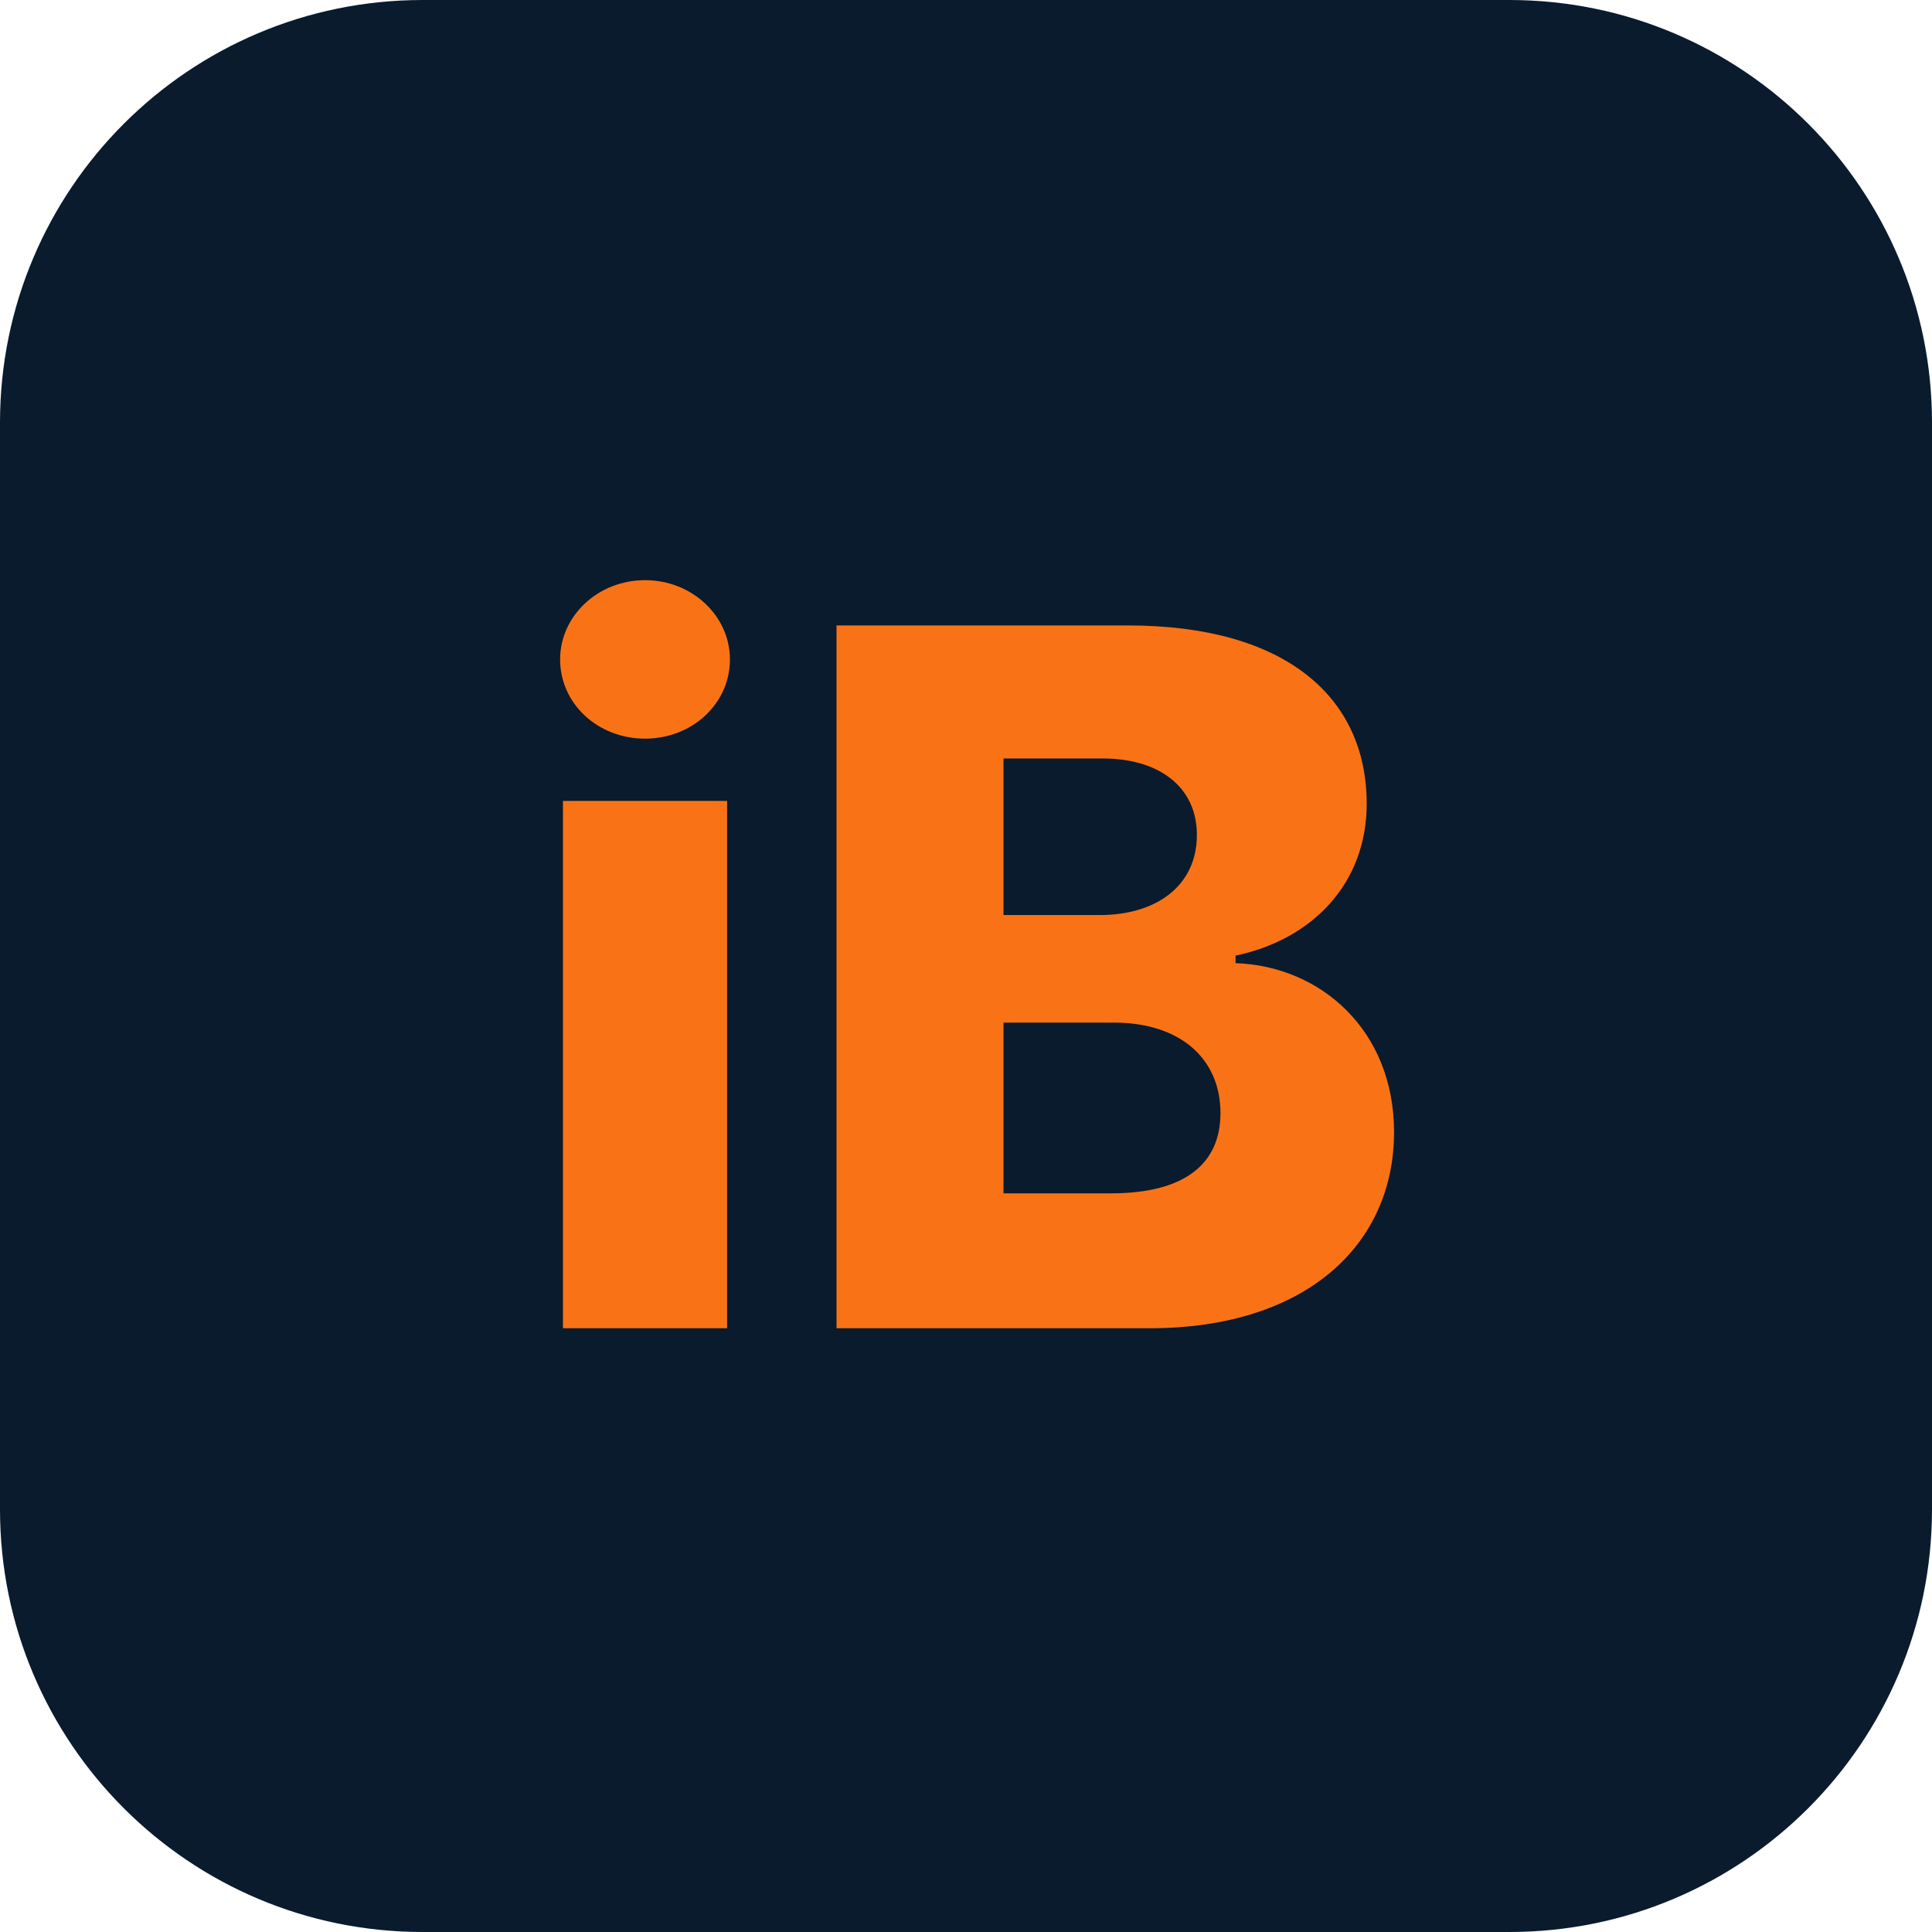
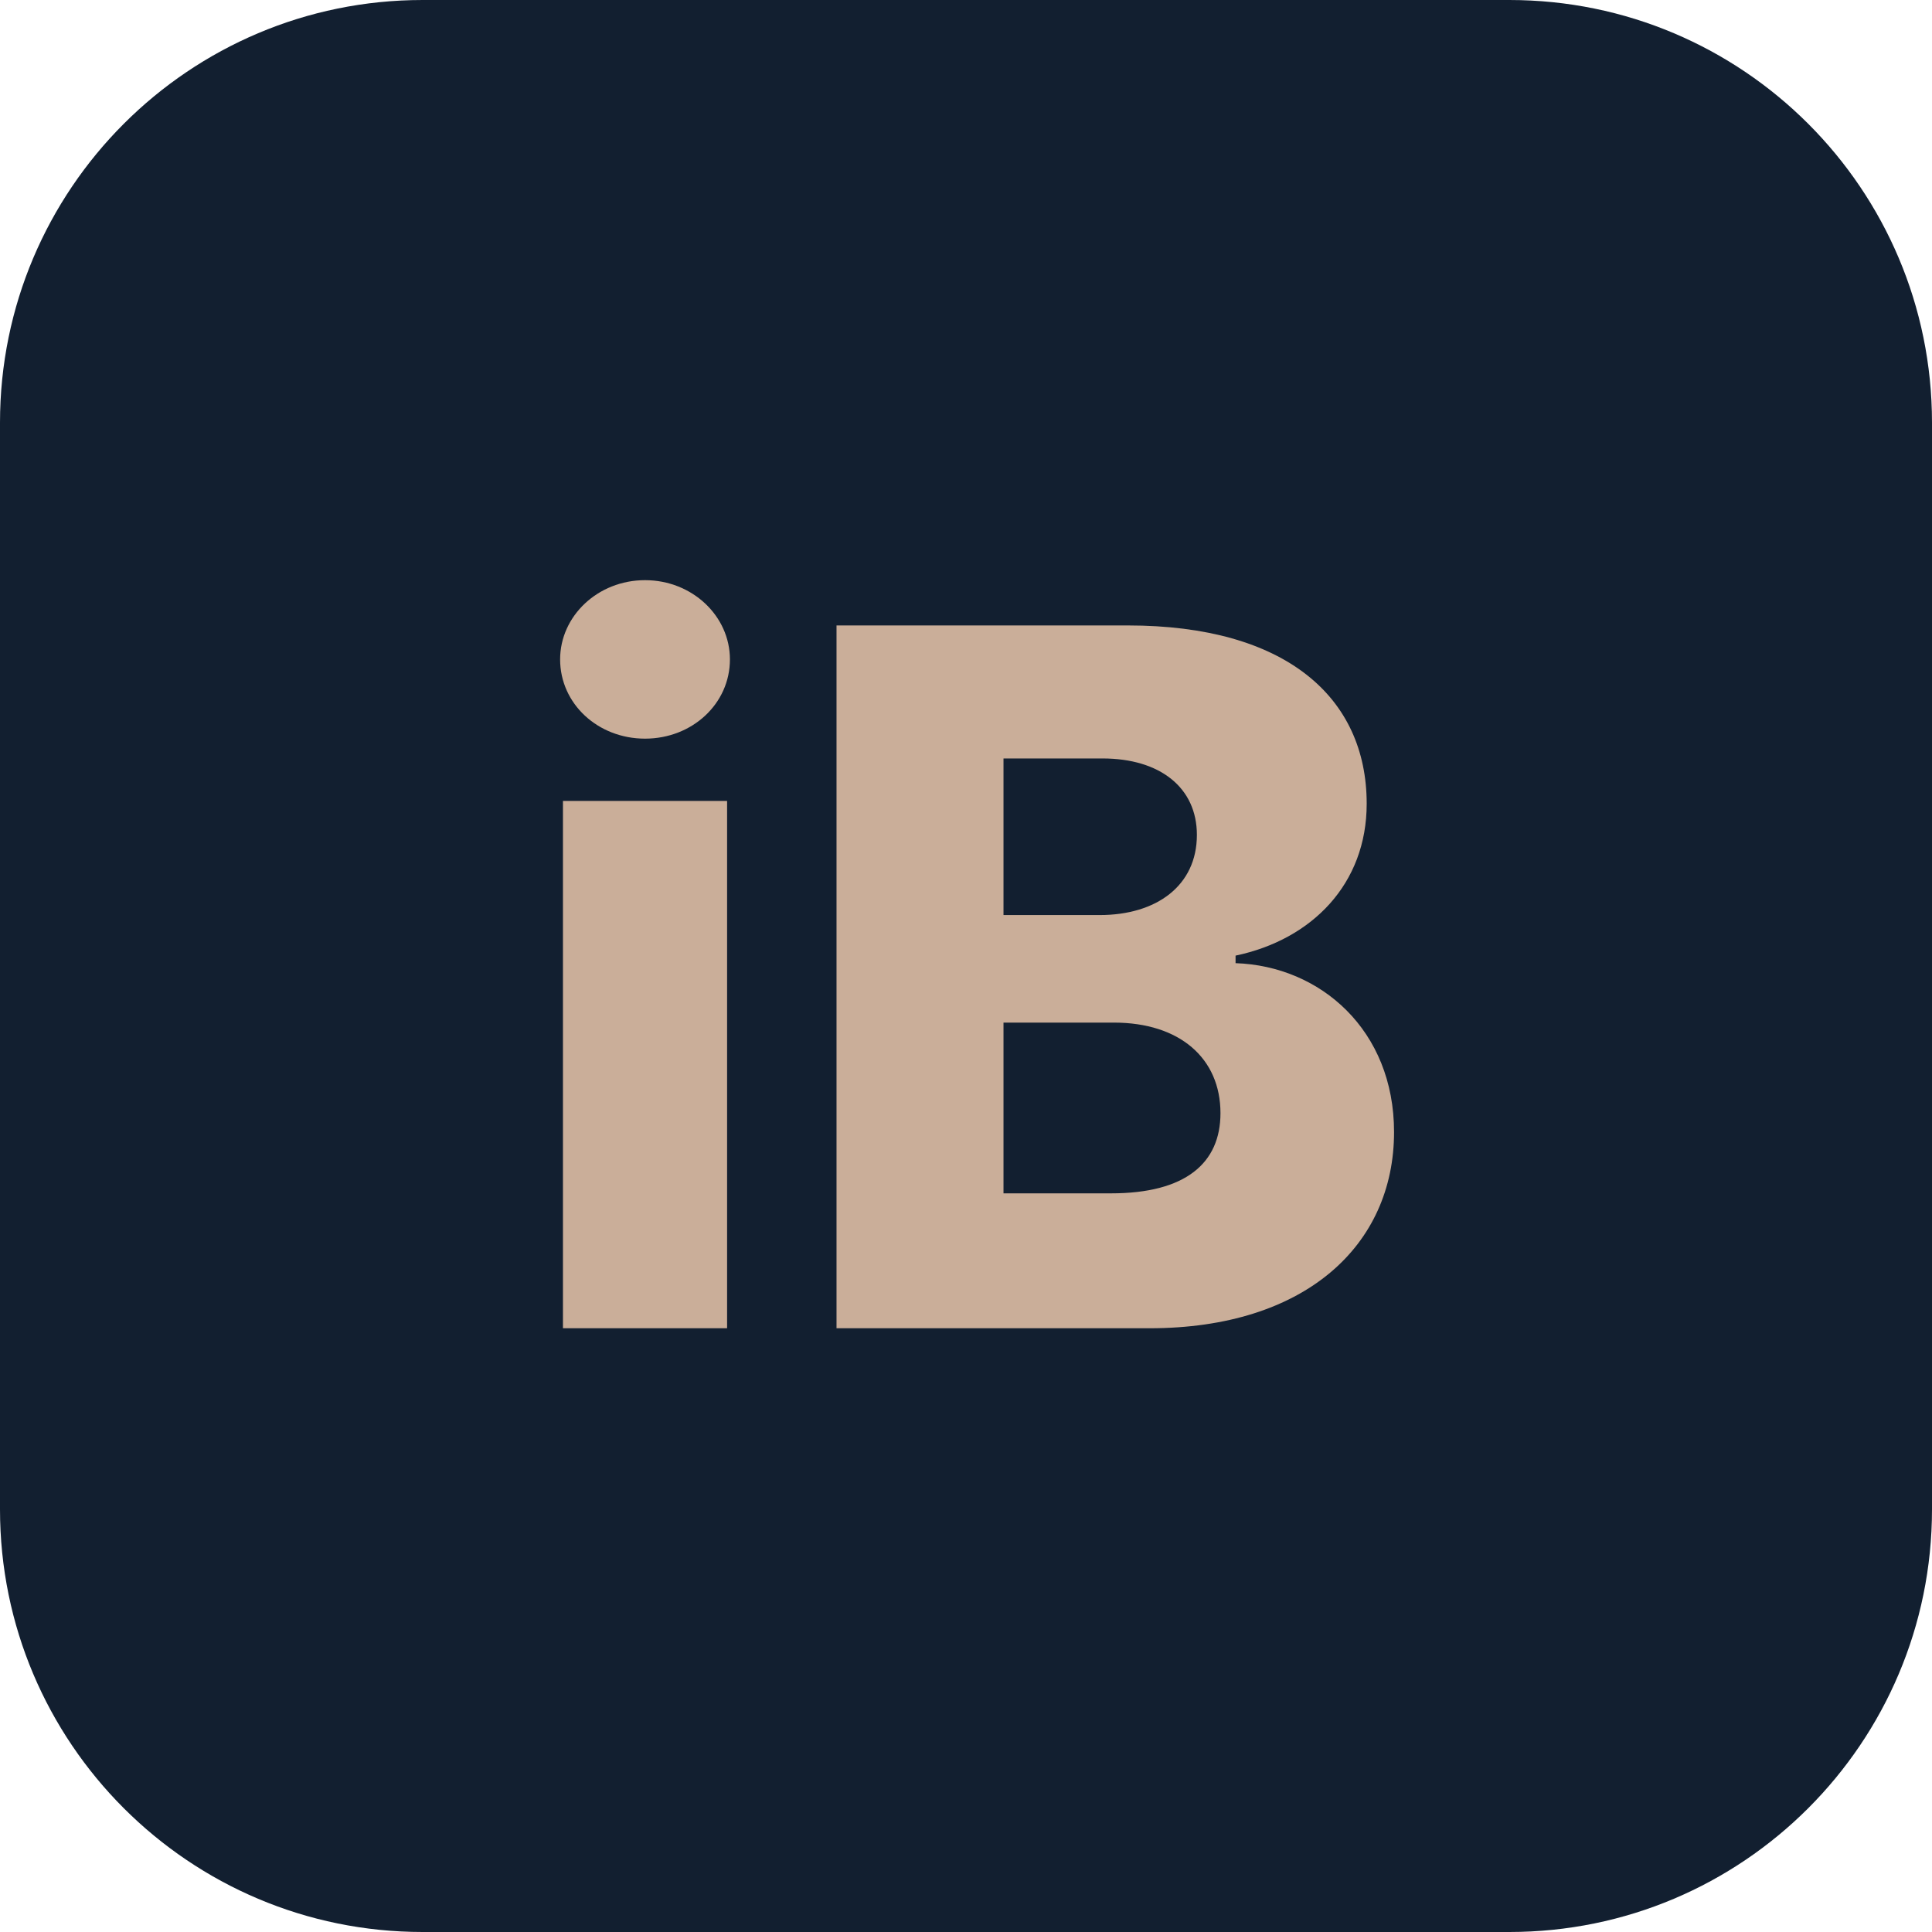
<svg xmlns="http://www.w3.org/2000/svg" viewBox="0 0 32 32">
-   <rect width="32" height="32" rx="7" fill="#0a1b2e" />
-   <text x="16" y="22" text-anchor="middle" font-family="-apple-system,Segoe UI,Inter,sans-serif" font-weight="800" font-size="16" fill="#f97316">iB</text>
+   <rect width="32" height="32" rx="7" fill="#121F30" />
+   <text x="16" y="22" text-anchor="middle" font-family="-apple-system,Segoe UI,Inter,sans-serif" font-weight="800" font-size="16" fill="#CAAE99">iB</text>
</svg>
